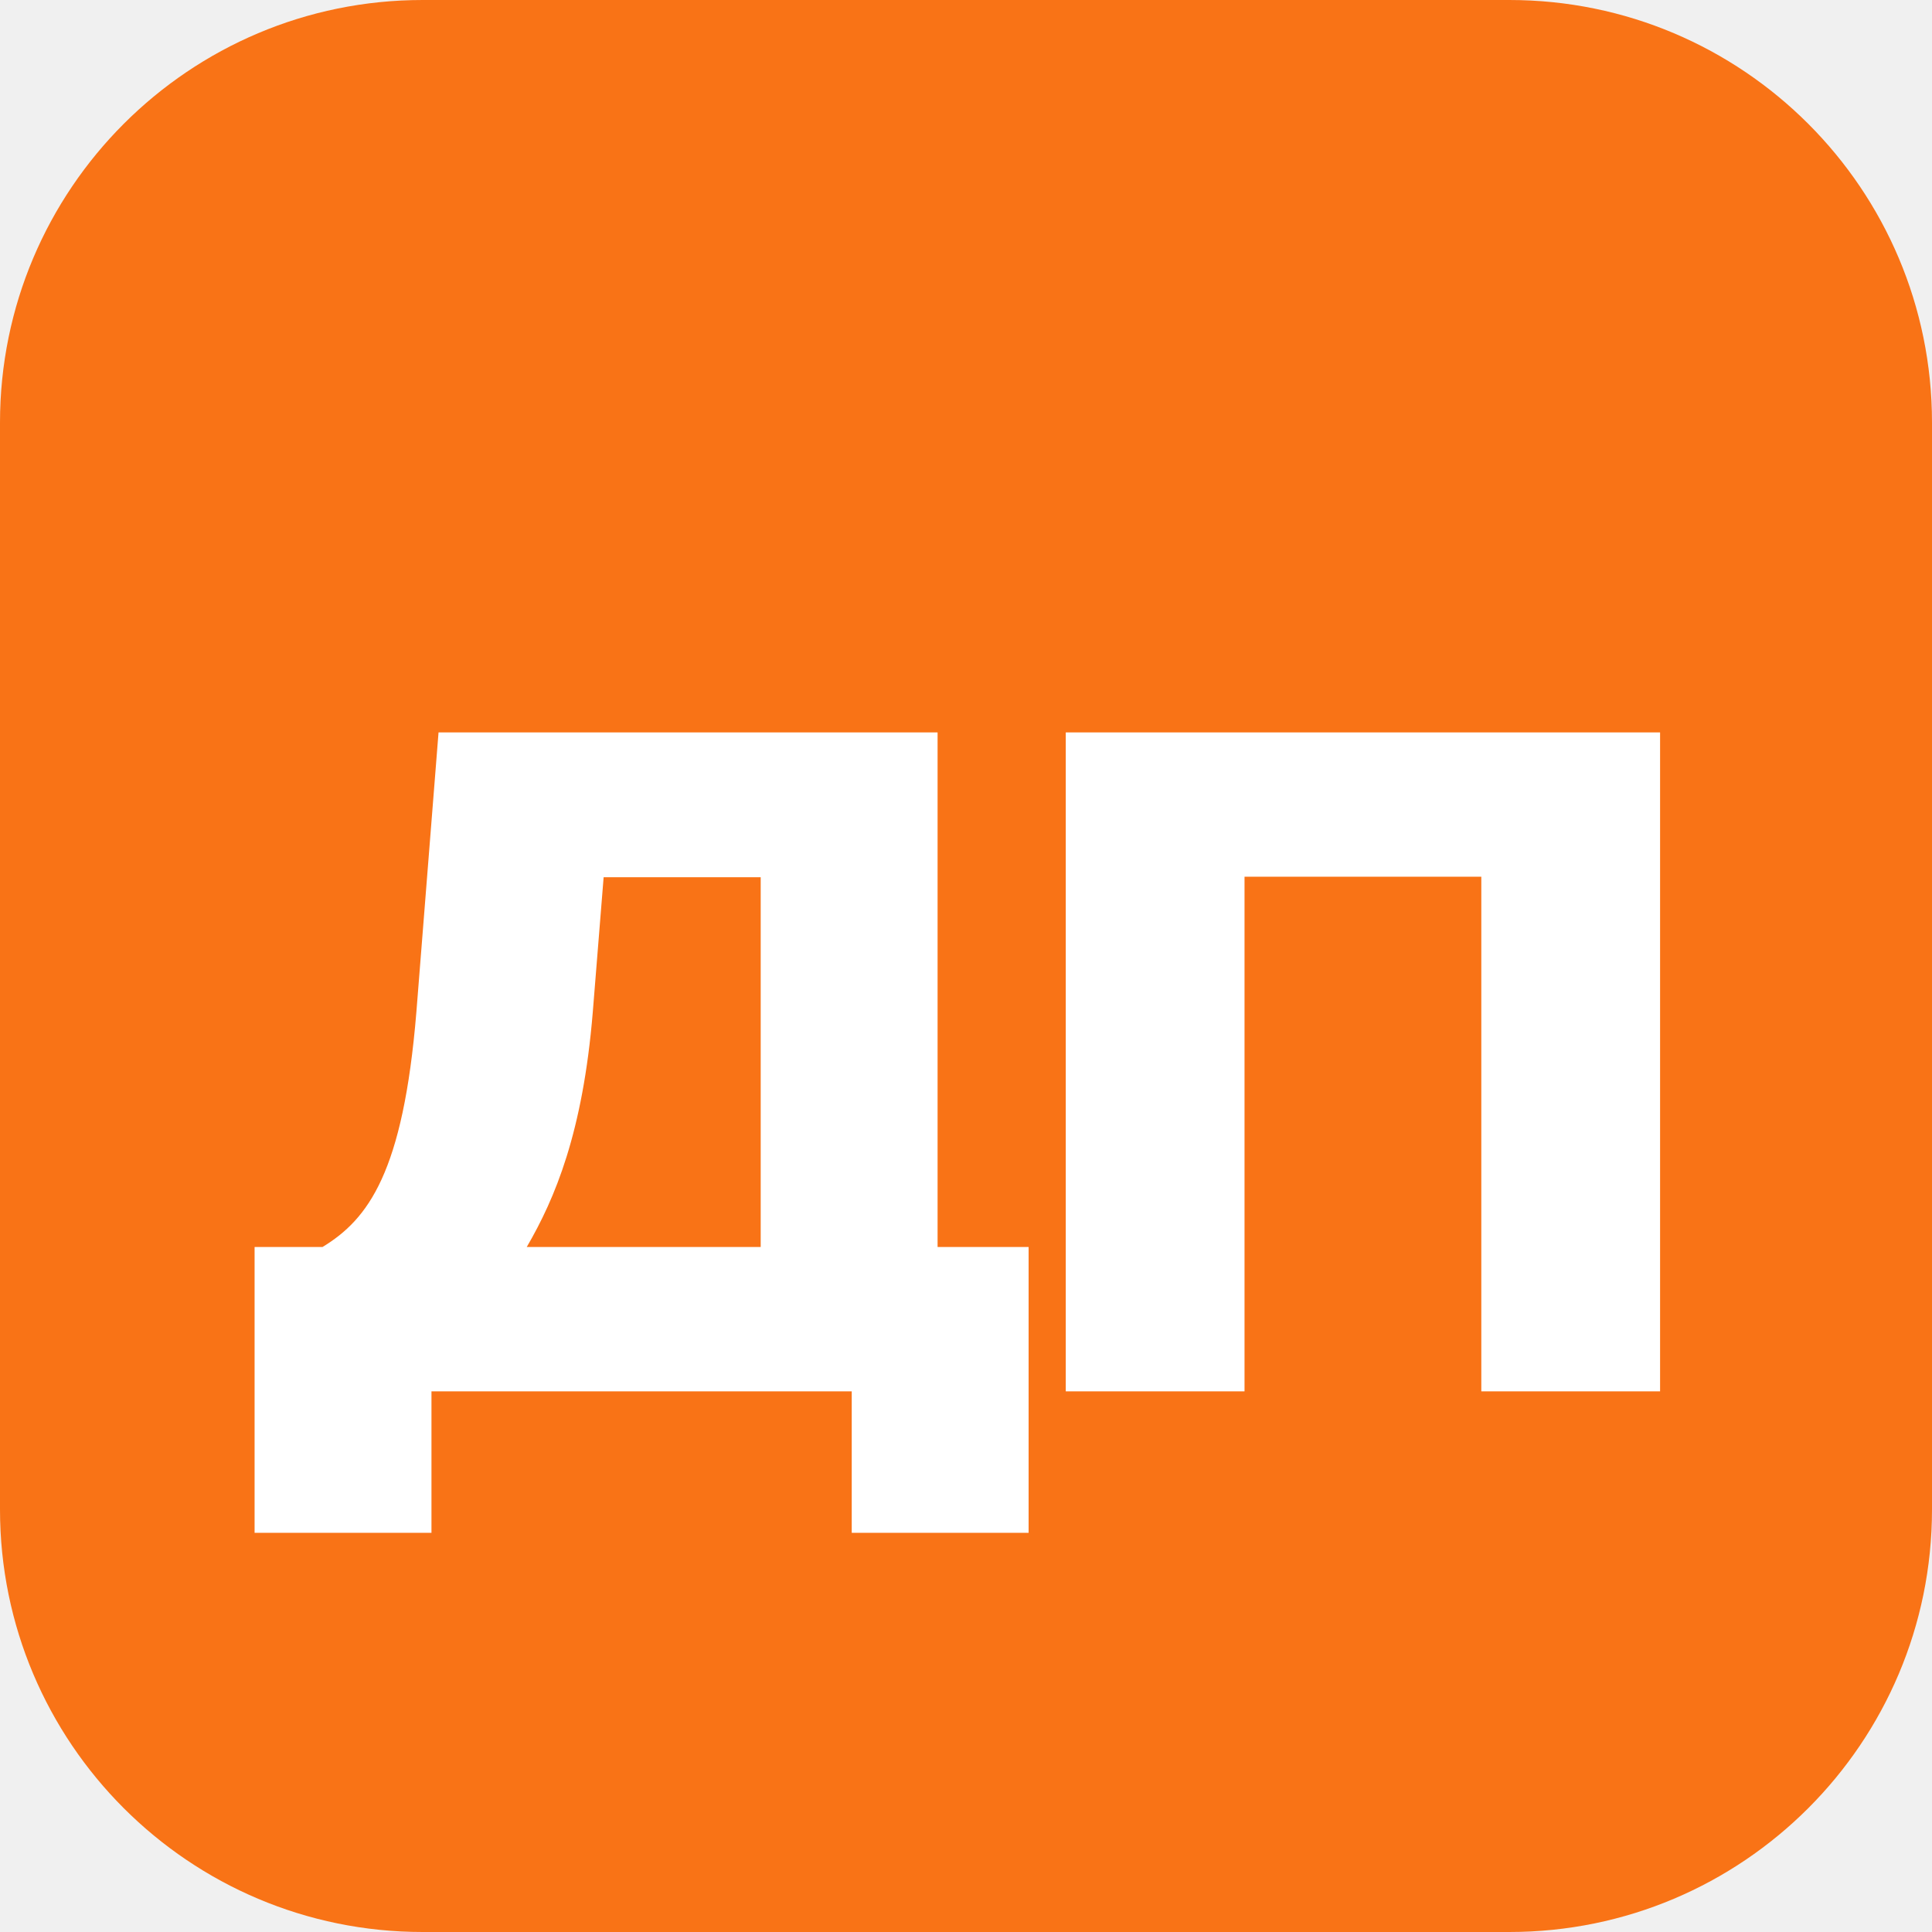
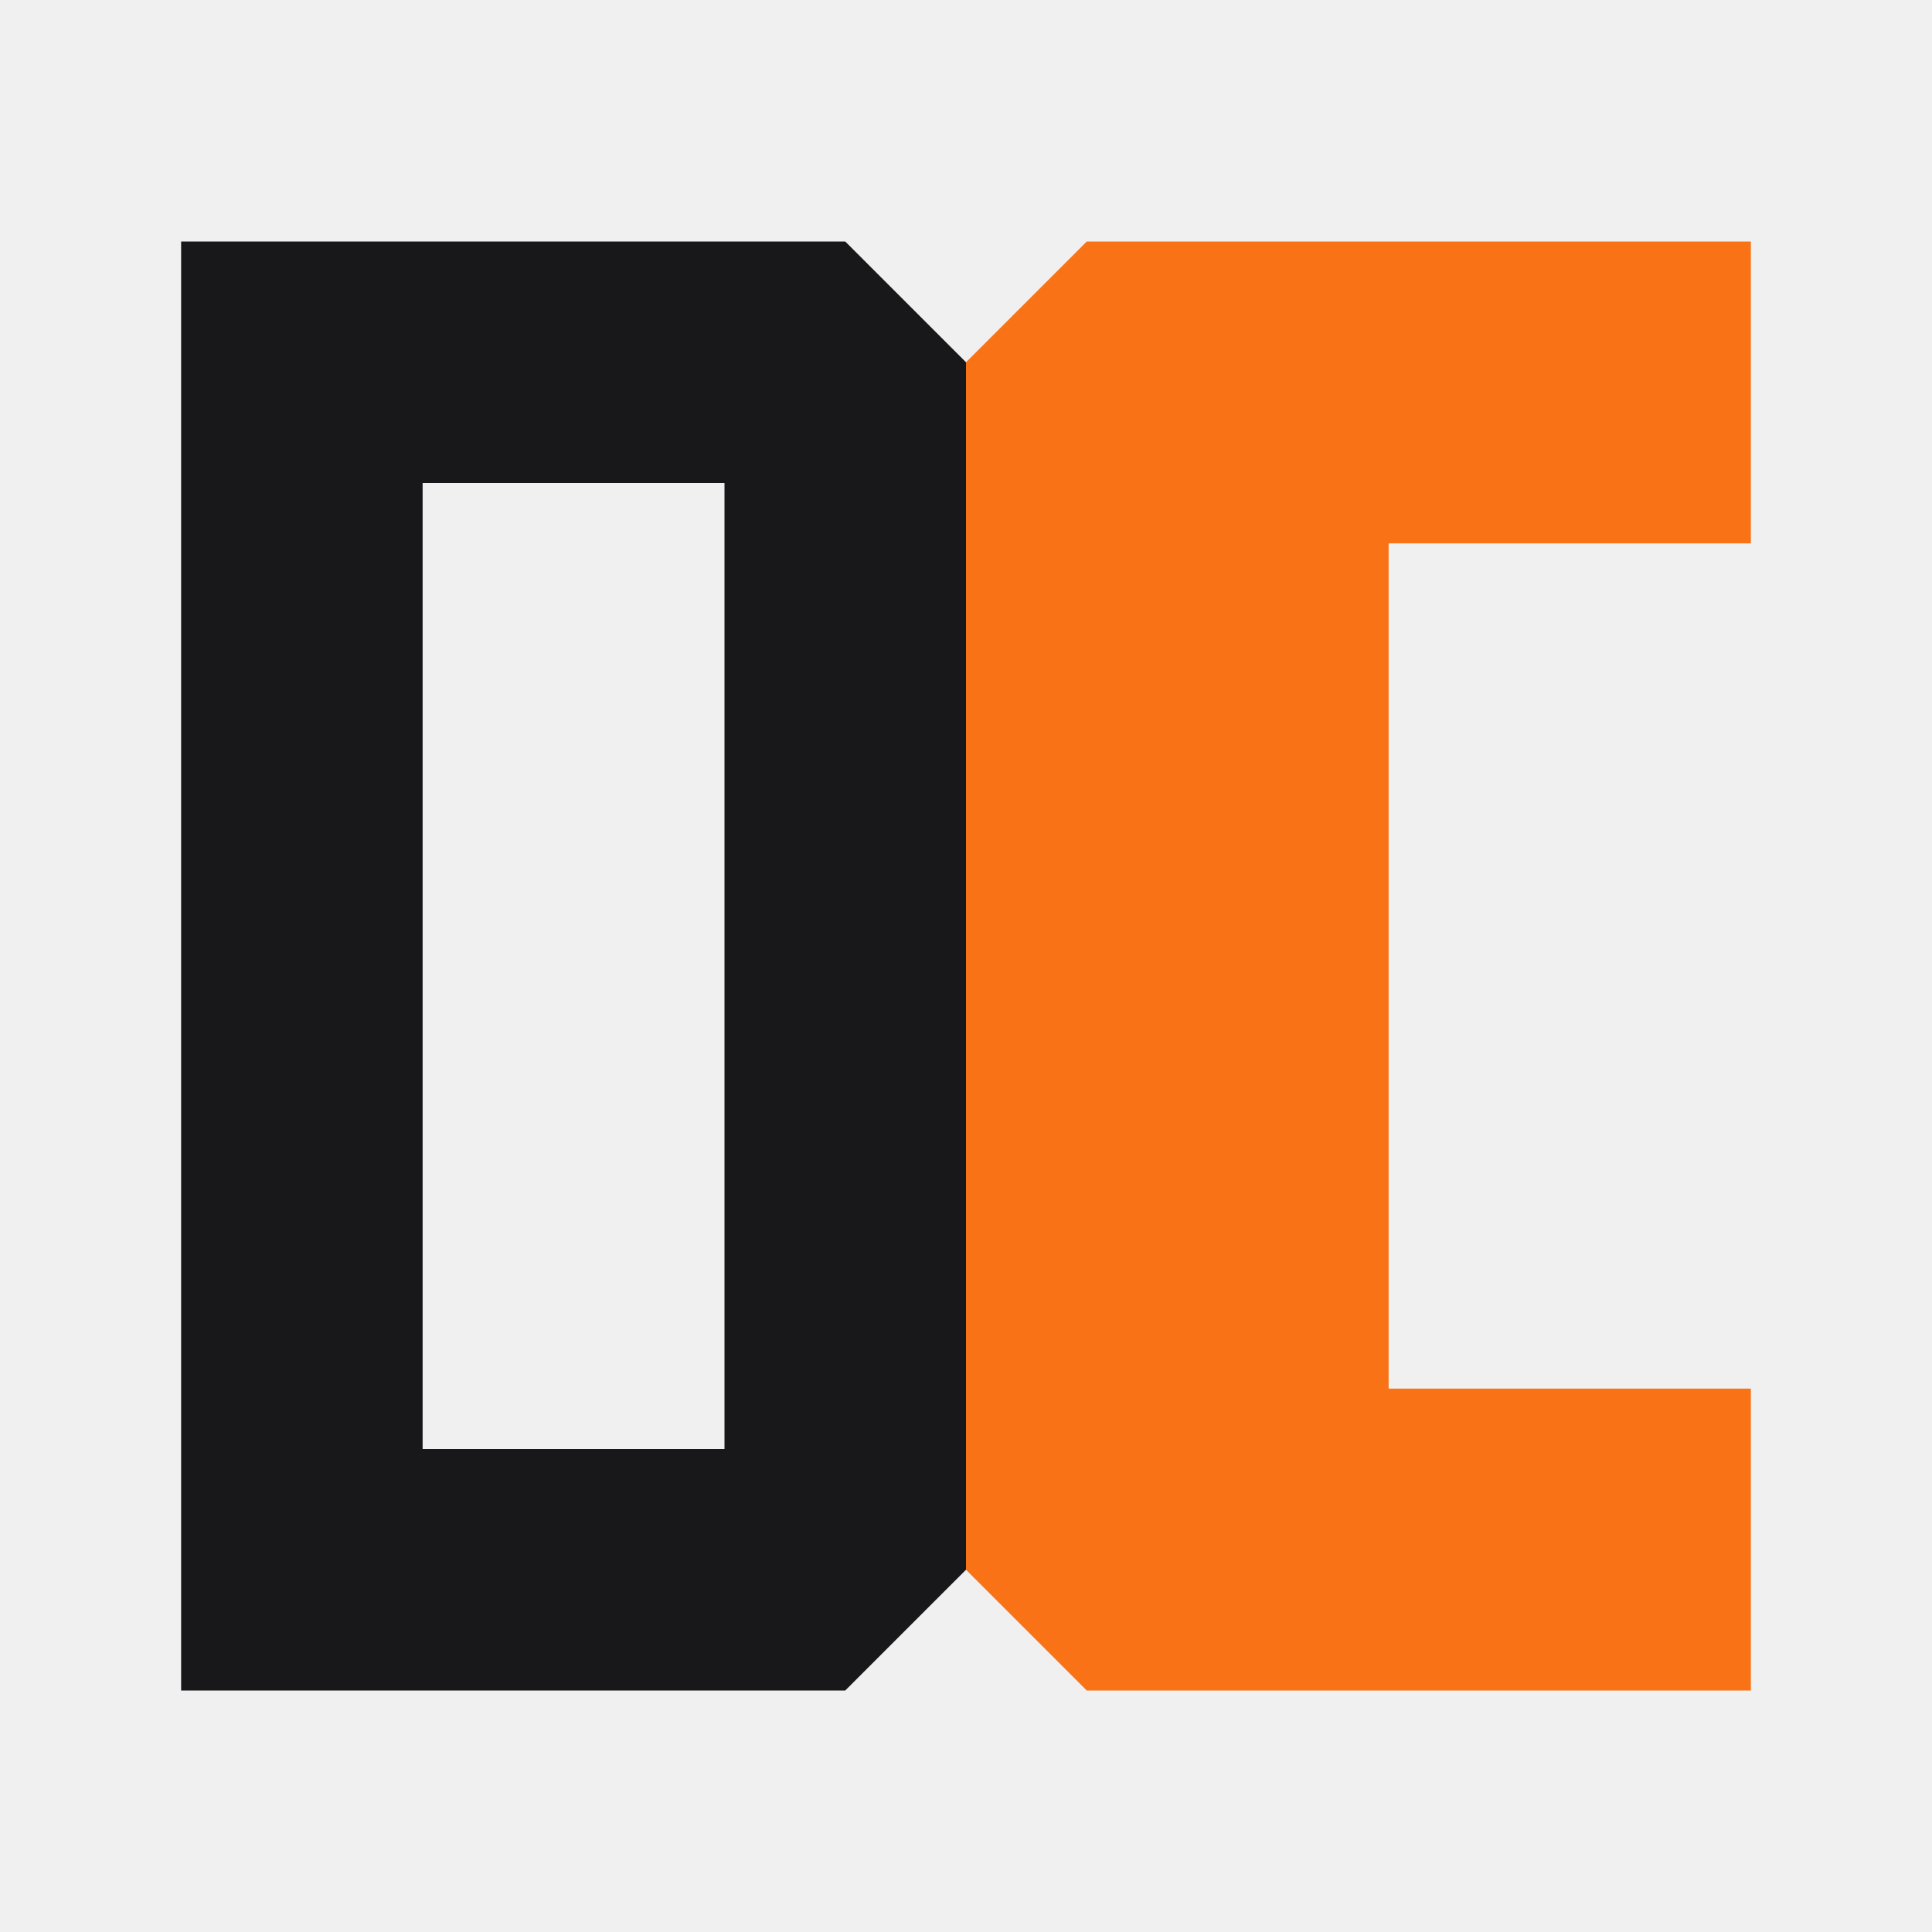
<svg xmlns="http://www.w3.org/2000/svg" viewBox="0 0 64 64">
-   <rect width="64" height="64" rx="14" fill="#f97316" />
-   <text x="50%" y="54%" text-anchor="middle" dominant-baseline="middle" font-family="Inter, Arial, sans-serif" font-size="30" font-weight="900" fill="#ffffff" letter-spacing="-1">ДП</text>
+   <path d="M 6 8 L 28 8 L 32 12 L 32 52 L 28 56 L 6 56 Z M 14 16 L 14 48 L 24 48 L 24 16 Z" fill="#18181b" fill-rule="evenodd" />
+   <path d="M 36 8 L 58 8 L 58 18 L 46 18 L 46 46 L 58 46 L 58 56 L 36 56 L 32 52 L 32 12 Z" fill="#f97316" />
</svg>
